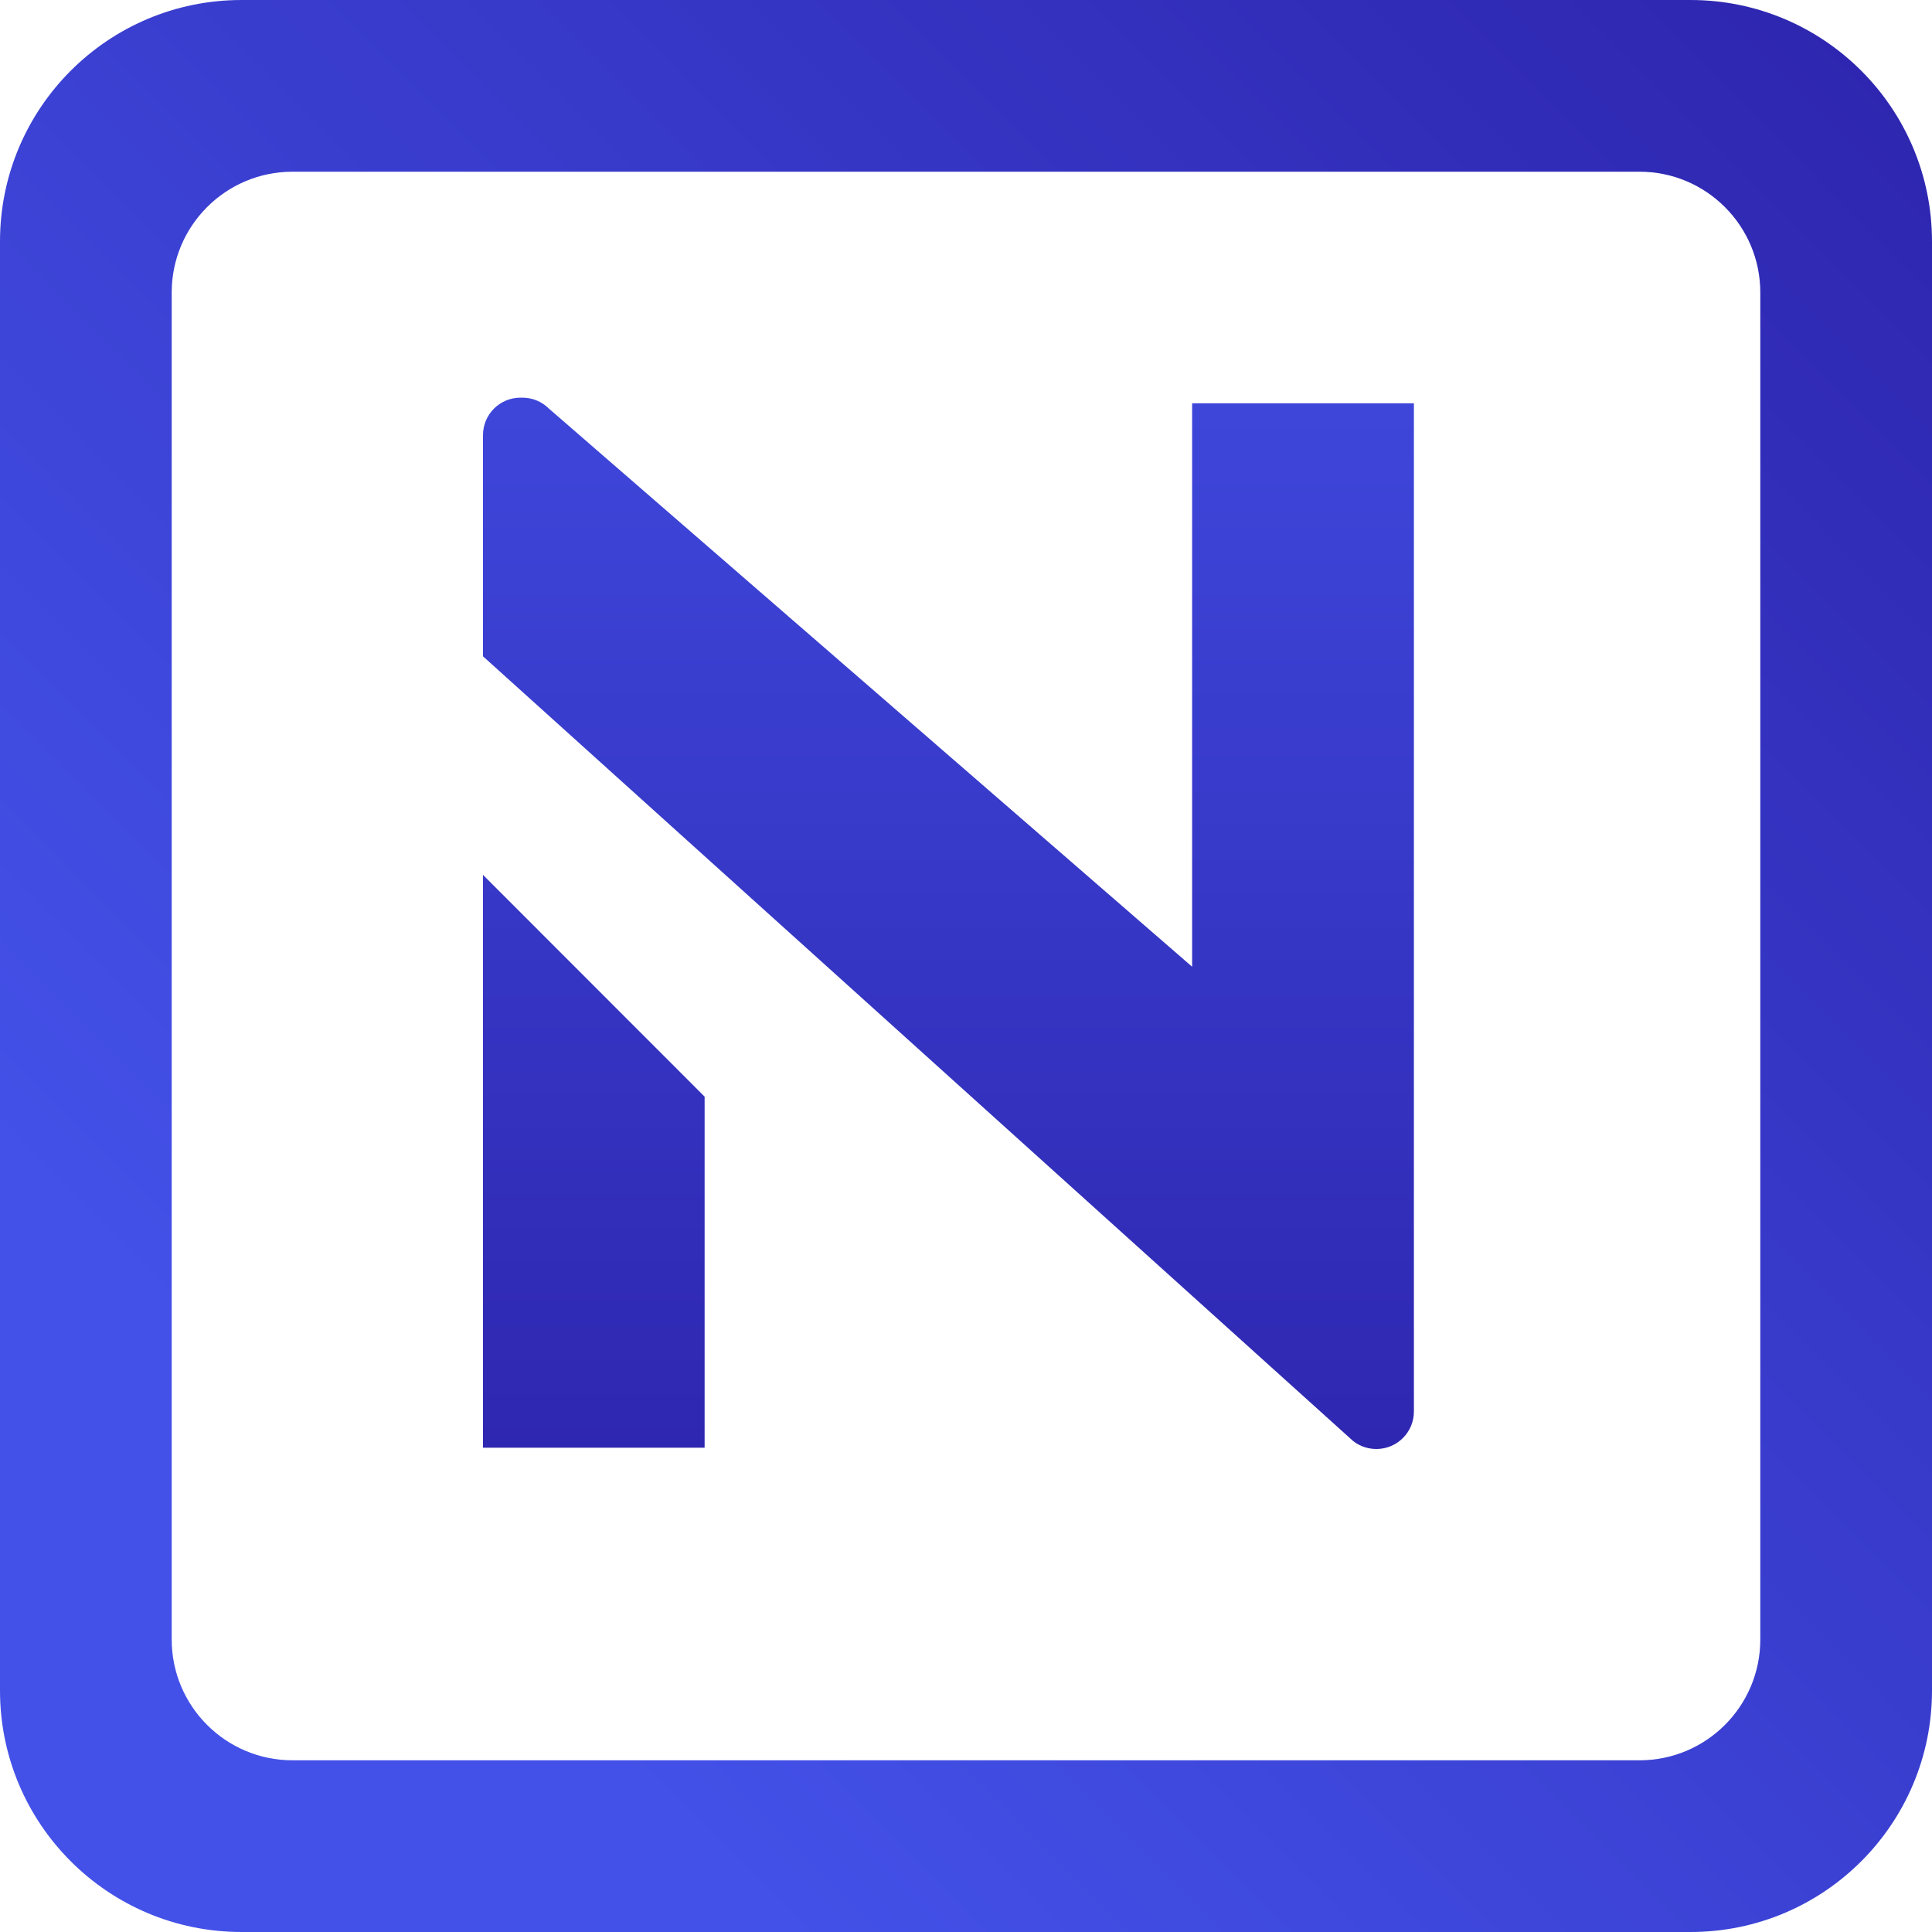
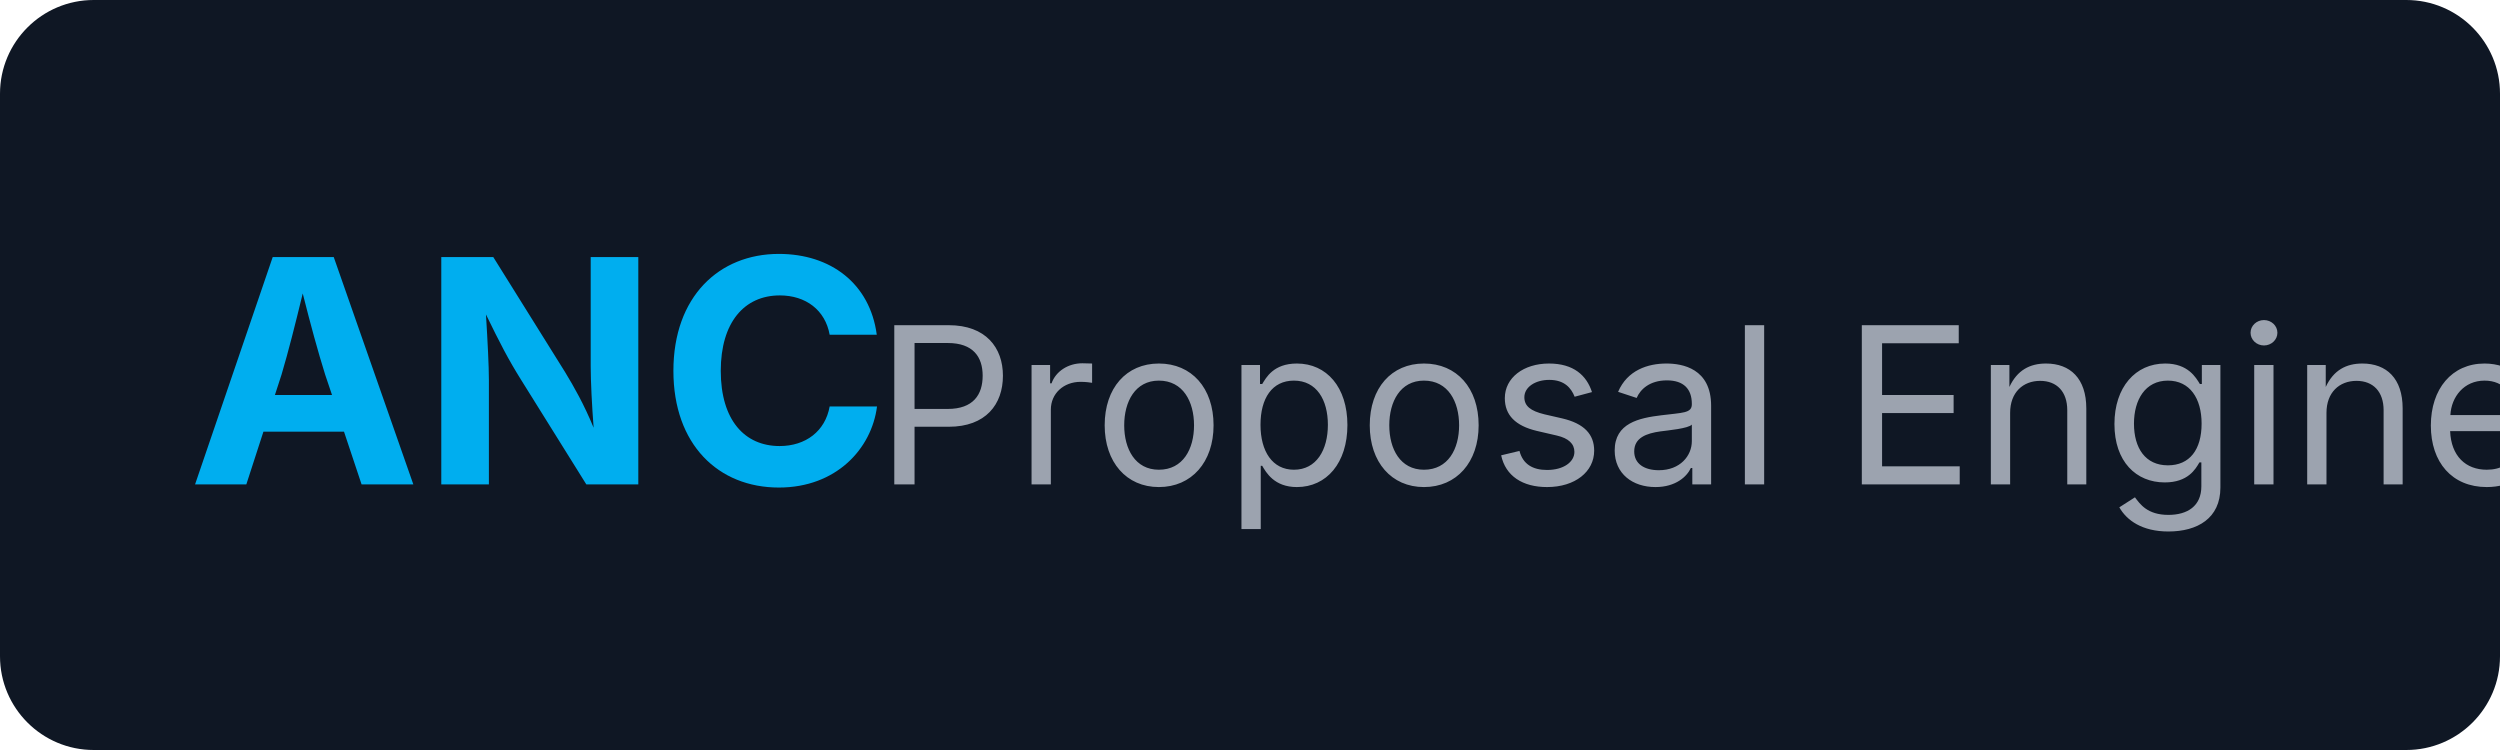
- <svg xmlns="http://www.w3.org/2000/svg" width="24" height="24" viewBox="0 0 24 24" fill="none">
-   <path d="M6 10.868L8.753 13.623V17.984H6V10.868ZM17.564 5.01V17.535C17.564 17.792 17.355 18 17.098 18C16.974 18 16.856 17.953 16.768 17.864L6 8.153V5.405C6 5.148 6.208 4.94 6.465 4.94H6.49C6.613 4.94 6.733 4.989 6.819 5.076L14.809 12.009V5.01H17.564Z" fill="url(#paint0_linear_231_10218)" />
-   <path fill-rule="evenodd" clip-rule="evenodd" d="M3 0C1.343 0 0 1.343 0 3V21C0 22.657 1.343 24 3 24H21C22.657 24 24 22.657 24 21V3C24 1.343 22.657 0 21 0H3ZM3.633 2.133C2.805 2.133 2.133 2.805 2.133 3.633V20.367C2.133 21.195 2.805 21.867 3.633 21.867H20.367C21.195 21.867 21.867 21.195 21.867 20.367V3.633C21.867 2.805 21.195 2.133 20.367 2.133H3.633Z" fill="url(#paint1_linear_231_10218)" />
-   <defs>
-     <linearGradient id="paint0_linear_231_10218" x1="11.781" y1="0.543" x2="11.781" y2="21.661" gradientUnits="userSpaceOnUse">
-       <stop stop-color="#4351E8" />
-       <stop offset="1" stop-color="#2A1EA5" />
-     </linearGradient>
-     <linearGradient id="paint1_linear_231_10218" x1="4.823" y1="19.143" x2="26.703" y2="-2.633" gradientUnits="userSpaceOnUse">
-       <stop stop-color="#4351E8" />
-       <stop offset="1" stop-color="#2A1EA5" />
-     </linearGradient>
-   </defs>
+ <svg xmlns="http://www.w3.org/2000/svg" width="160" height="48" viewBox="0 0 160 48" fill="none">
+   <rect width="160" height="48" rx="6" fill="#0f1724" />
+   <text x="12" y="31" fill="#00AEEF" font-family="Inter, Arial, sans-serif" font-size="20" font-weight="700">ANC</text>
+   <text x="56" y="31" fill="#9CA3AF" font-family="Inter, Arial, sans-serif" font-size="14">Proposal Engine</text>
</svg>
